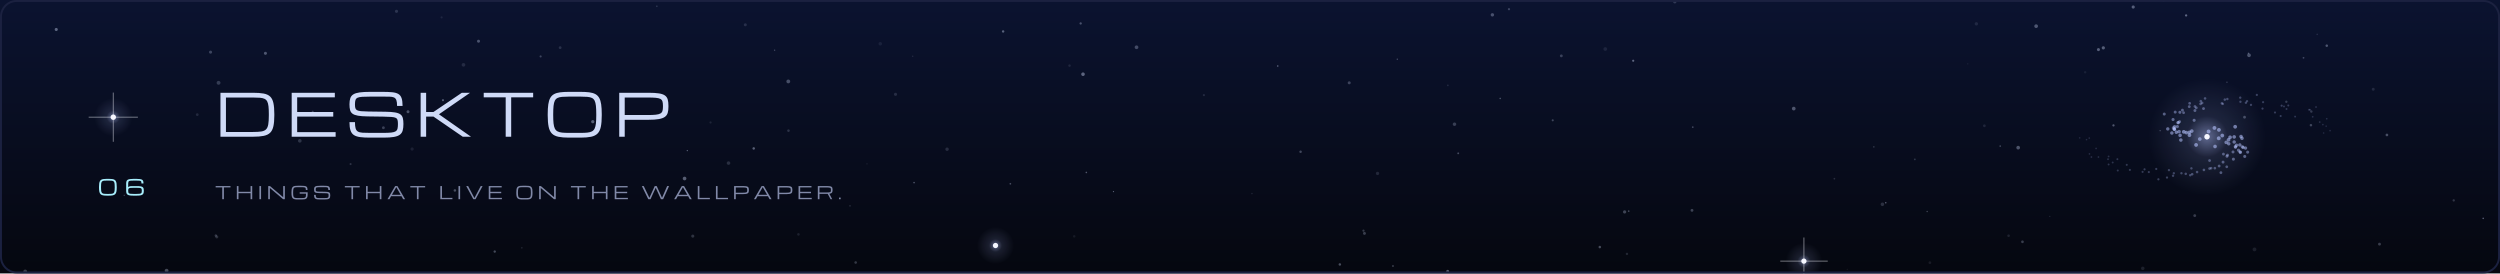
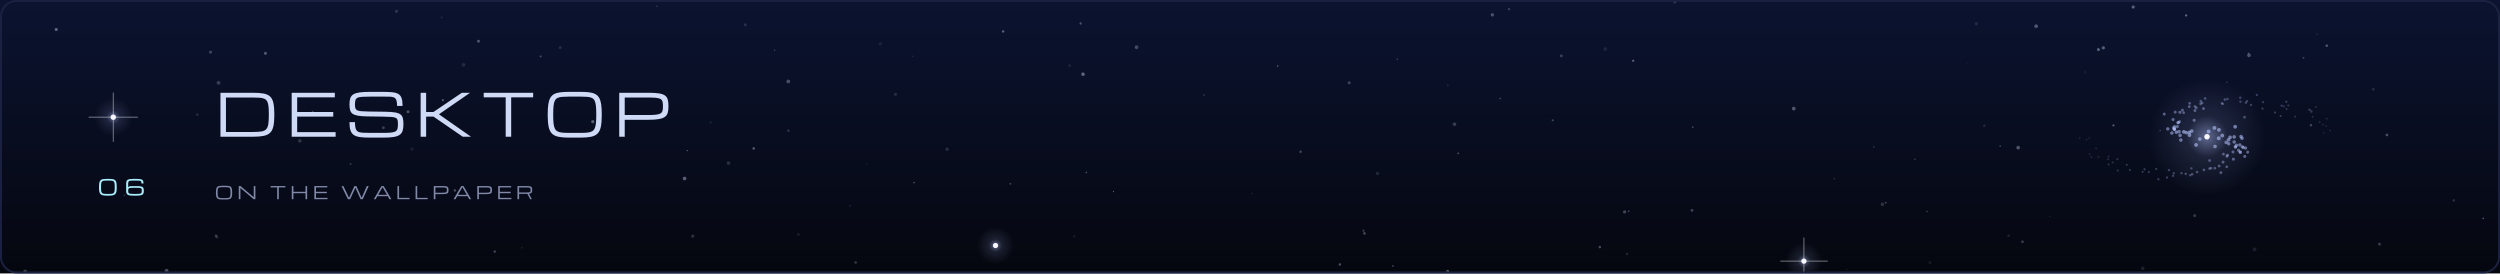
<svg xmlns="http://www.w3.org/2000/svg" viewBox="0 0 1280 140" width="1280" height="140">
  <defs>
    <linearGradient id="n" x1="0" y1="0" x2="0" y2="1">
      <stop offset="0" stop-color="#0b1330" />
      <stop offset="1" stop-color="#05070f" />
    </linearGradient>
    <radialGradient id="glow">
      <stop offset="0" stop-color="#b6c4ff" stop-opacity=".5" />
      <stop offset=".35" stop-color="#b6c4ff" stop-opacity=".12" />
      <stop offset="1" stop-color="#b6c4ff" stop-opacity="0" />
    </radialGradient>
    <radialGradient id="eng">
      <stop offset="0" stop-color="#a8eefc" stop-opacity=".9" />
      <stop offset="1" stop-color="#a8eefc" stop-opacity="0" />
    </radialGradient>
    <linearGradient id="tail" x1="0" x2="1">
      <stop offset="0" stop-color="#cfdaf7" stop-opacity="0" />
      <stop offset="1" stop-color="#cfdaf7" stop-opacity=".7" />
    </linearGradient>
  </defs>
  <rect width="1280" height="140" fill="url(#n)" />
  <circle cx="1042.5" cy="13.4" r="0.95" fill="#cfdaf7" opacity="0.34" />
  <circle cx="329.4" cy="59.8" r="0.32" fill="#cfdaf7" opacity="0.13" />
  <circle cx="833.9" cy="108.1" r="0.43" fill="#cfdaf7" opacity="0.32" />
  <circle cx="484.9" cy="76.4" r="0.88" fill="#cfdaf7" opacity="0.16" />
  <circle cx="223.6" cy="59.4" r="0.98" fill="#cfdaf7" opacity="0.22" />
  <circle cx="1076.9" cy="24.5" r="0.83" fill="#cfdaf7" opacity="0.38" />
  <circle cx="467.3" cy="28.8" r="0.37" fill="#cfdaf7" opacity="0.13" />
  <circle cx="373.0" cy="83.5" r="0.91" fill="#cfdaf7" opacity="0.17" />
  <circle cx="1191.3" cy="23.4" r="0.65" fill="#cfdaf7" opacity="0.34" />
  <circle cx="1154.3" cy="127.7" r="0.97" fill="#cfdaf7" opacity="0.11" />
  <circle cx="1107.8" cy="0.2" r="0.62" fill="#cfdaf7" opacity="0.21" />
  <circle cx="553.3" cy="12.0" r="0.59" fill="#cfdaf7" opacity="0.32" />
  <circle cx="857.5" cy="0.9" r="0.86" fill="#cfdaf7" opacity="0.19" />
  <circle cx="690.8" cy="42.4" r="0.77" fill="#cfdaf7" opacity="0.26" />
  <circle cx="1119.3" cy="7.9" r="0.58" fill="#cfdaf7" opacity="0.43" />
  <circle cx="28.8" cy="15.1" r="0.80" fill="#cfdaf7" opacity="0.42" />
  <circle cx="107.8" cy="26.7" r="0.78" fill="#cfdaf7" opacity="0.26" />
  <circle cx="1186.4" cy="17.6" r="0.39" fill="#cfdaf7" opacity="0.15" />
  <circle cx="547.6" cy="33.6" r="0.64" fill="#cfdaf7" opacity="0.11" />
  <circle cx="741.3" cy="43.7" r="0.45" fill="#cfdaf7" opacity="0.13" />
  <circle cx="403.6" cy="41.7" r="0.98" fill="#cfdaf7" opacity="0.31" />
  <circle cx="1106.0" cy="66.9" r="0.36" fill="#cfdaf7" opacity="0.30" />
  <circle cx="945.8" cy="137.9" r="0.30" fill="#cfdaf7" opacity="0.09" />
  <circle cx="1007.5" cy="32.7" r="0.31" fill="#cfdaf7" opacity="0.11" />
  <circle cx="1033.3" cy="75.6" r="0.94" fill="#cfdaf7" opacity="0.35" />
  <circle cx="616.4" cy="48.7" r="0.54" fill="#cfdaf7" opacity="0.14" />
  <circle cx="1183.4" cy="57.1" r="0.63" fill="#cfdaf7" opacity="0.22" />
  <circle cx="698.6" cy="119.5" r="0.75" fill="#cfdaf7" opacity="0.25" />
  <circle cx="866.3" cy="107.7" r="0.73" fill="#cfdaf7" opacity="0.27" />
  <circle cx="245.0" cy="21.1" r="0.77" fill="#cfdaf7" opacity="0.33" />
  <circle cx="1067.6" cy="37.0" r="0.60" fill="#cfdaf7" opacity="0.08" />
  <circle cx="746.6" cy="78.5" r="0.48" fill="#cfdaf7" opacity="0.31" />
  <circle cx="1149.2" cy="60.0" r="0.73" fill="#cfdaf7" opacity="0.29" />
  <circle cx="715.4" cy="30.3" r="0.31" fill="#cfdaf7" opacity="0.43" />
  <circle cx="1097.1" cy="137.4" r="0.89" fill="#cfdaf7" opacity="0.12" />
  <circle cx="208.9" cy="57.2" r="0.76" fill="#cfdaf7" opacity="0.33" />
  <circle cx="866.7" cy="65.1" r="0.46" fill="#cfdaf7" opacity="0.29" />
  <circle cx="468.0" cy="93.5" r="0.41" fill="#cfdaf7" opacity="0.38" />
  <circle cx="85.3" cy="138.6" r="0.98" fill="#cfdaf7" opacity="0.32" />
  <circle cx="799.4" cy="28.6" r="0.73" fill="#cfdaf7" opacity="0.24" />
  <circle cx="764.1" cy="7.6" r="0.87" fill="#cfdaf7" opacity="0.31" />
  <circle cx="1049.5" cy="110.8" r="0.30" fill="#cfdaf7" opacity="0.17" />
  <circle cx="768.1" cy="50.4" r="0.40" fill="#cfdaf7" opacity="0.34" />
  <circle cx="1183.2" cy="64.1" r="0.64" fill="#cfdaf7" opacity="0.27" />
  <circle cx="980.4" cy="81.6" r="0.47" fill="#cfdaf7" opacity="0.20" />
  <circle cx="226.8" cy="51.3" r="0.54" fill="#cfdaf7" opacity="0.38" />
  <circle cx="276.8" cy="28.9" r="0.54" fill="#cfdaf7" opacity="0.26" />
  <circle cx="1082.1" cy="64.2" r="0.58" fill="#cfdaf7" opacity="0.36" />
  <circle cx="101.0" cy="58.7" r="0.71" fill="#cfdaf7" opacity="0.13" />
  <circle cx="354.7" cy="120.9" r="0.79" fill="#cfdaf7" opacity="0.20" />
  <circle cx="1222.1" cy="69.1" r="0.69" fill="#cfdaf7" opacity="0.32" />
  <circle cx="1140.2" cy="42.1" r="0.39" fill="#cfdaf7" opacity="0.22" />
  <circle cx="1035.5" cy="123.8" r="0.69" fill="#cfdaf7" opacity="0.25" />
  <circle cx="1215.1" cy="45.7" r="0.75" fill="#cfdaf7" opacity="0.13" />
  <circle cx="988.1" cy="134.5" r="0.70" fill="#cfdaf7" opacity="0.09" />
  <circle cx="1218.3" cy="125.0" r="0.74" fill="#cfdaf7" opacity="0.25" />
  <circle cx="363.8" cy="62.7" r="0.55" fill="#cfdaf7" opacity="0.11" />
  <circle cx="179.5" cy="84.0" r="0.53" fill="#cfdaf7" opacity="0.18" />
  <circle cx="513.6" cy="16.1" r="0.62" fill="#cfdaf7" opacity="0.40" />
  <circle cx="232.9" cy="97.5" r="0.65" fill="#cfdaf7" opacity="0.32" />
  <circle cx="836.2" cy="31.1" r="0.55" fill="#cfdaf7" opacity="0.43" />
  <circle cx="111.9" cy="42.4" r="0.99" fill="#cfdaf7" opacity="0.22" />
  <circle cx="795.0" cy="61.6" r="0.53" fill="#cfdaf7" opacity="0.27" />
  <circle cx="226.1" cy="8.9" r="0.53" fill="#cfdaf7" opacity="0.10" />
  <circle cx="550.0" cy="121.0" r="0.63" fill="#cfdaf7" opacity="0.08" />
  <circle cx="654.2" cy="33.8" r="0.41" fill="#cfdaf7" opacity="0.42" />
  <circle cx="713.2" cy="136.2" r="0.44" fill="#cfdaf7" opacity="0.34" />
  <circle cx="443.9" cy="83.9" r="0.33" fill="#cfdaf7" opacity="0.12" />
  <circle cx="211.0" cy="76.3" r="0.82" fill="#cfdaf7" opacity="0.10" />
  <circle cx="438.1" cy="134.4" r="0.67" fill="#cfdaf7" opacity="0.23" />
  <circle cx="1256.3" cy="102.6" r="0.60" fill="#cfdaf7" opacity="0.21" />
  <circle cx="959.4" cy="75.2" r="0.42" fill="#cfdaf7" opacity="0.21" />
  <circle cx="1074.4" cy="25.4" r="0.78" fill="#cfdaf7" opacity="0.39" />
  <circle cx="450.7" cy="22.4" r="0.90" fill="#cfdaf7" opacity="0.08" />
  <circle cx="939.2" cy="91.5" r="0.45" fill="#cfdaf7" opacity="0.17" />
  <circle cx="385.9" cy="76.0" r="0.64" fill="#cfdaf7" opacity="0.41" />
  <circle cx="705.3" cy="88.8" r="0.85" fill="#cfdaf7" opacity="0.14" />
  <circle cx="1011.9" cy="12.2" r="0.86" fill="#cfdaf7" opacity="0.11" />
  <circle cx="336.3" cy="3.2" r="0.42" fill="#cfdaf7" opacity="0.19" />
  <circle cx="111.0" cy="121.3" r="0.77" fill="#cfdaf7" opacity="0.19" />
  <circle cx="1151.2" cy="27.3" r="0.40" fill="#cfdaf7" opacity="0.30" />
  <circle cx="110.5" cy="120.6" r="0.62" fill="#cfdaf7" opacity="0.22" />
  <circle cx="821.9" cy="25.1" r="0.94" fill="#cfdaf7" opacity="0.10" />
  <circle cx="570.1" cy="98.1" r="0.32" fill="#cfdaf7" opacity="0.43" />
  <circle cx="698.1" cy="118.1" r="0.57" fill="#cfdaf7" opacity="0.23" />
  <circle cx="686.0" cy="135.4" r="0.64" fill="#cfdaf7" opacity="0.33" />
  <circle cx="554.5" cy="38.0" r="0.92" fill="#cfdaf7" opacity="0.42" />
  <circle cx="12.9" cy="139.0" r="0.98" fill="#cfdaf7" opacity="0.25" />
  <circle cx="350.5" cy="91.4" r="0.94" fill="#cfdaf7" opacity="0.40" />
  <circle cx="1028.4" cy="120.7" r="0.67" fill="#cfdaf7" opacity="0.12" />
  <circle cx="1170.6" cy="52.1" r="0.60" fill="#cfdaf7" opacity="0.23" />
  <circle cx="267.2" cy="126.9" r="0.32" fill="#cfdaf7" opacity="0.24" />
  <circle cx="63.6" cy="100.0" r="0.31" fill="#cfdaf7" opacity="0.37" />
  <circle cx="744.7" cy="63.6" r="0.89" fill="#cfdaf7" opacity="0.24" />
  <circle cx="435.2" cy="105.4" r="0.42" fill="#cfdaf7" opacity="0.17" />
  <circle cx="286.8" cy="24.4" r="0.71" fill="#cfdaf7" opacity="0.16" />
  <circle cx="665.9" cy="77.7" r="0.64" fill="#cfdaf7" opacity="0.28" />
  <circle cx="303.5" cy="62.3" r="0.84" fill="#cfdaf7" opacity="0.39" />
  <circle cx="1092.2" cy="3.6" r="0.81" fill="#cfdaf7" opacity="0.38" />
  <circle cx="196.3" cy="65.4" r="0.73" fill="#cfdaf7" opacity="0.25" />
  <circle cx="396.6" cy="25.7" r="0.36" fill="#cfdaf7" opacity="0.30" />
  <circle cx="458.5" cy="48.3" r="0.80" fill="#cfdaf7" opacity="0.15" />
  <circle cx="381.6" cy="12.7" r="0.76" fill="#cfdaf7" opacity="0.15" />
  <circle cx="963.8" cy="104.6" r="0.91" fill="#cfdaf7" opacity="0.18" />
  <circle cx="965.5" cy="103.8" r="0.42" fill="#cfdaf7" opacity="0.37" />
  <circle cx="408.8" cy="120.0" r="0.66" fill="#cfdaf7" opacity="0.11" />
  <circle cx="741.2" cy="138.9" r="0.74" fill="#cfdaf7" opacity="0.40" />
  <circle cx="517.3" cy="94.1" r="0.45" fill="#cfdaf7" opacity="0.32" />
  <circle cx="1151.5" cy="28.3" r="0.95" fill="#cfdaf7" opacity="0.33" />
  <circle cx="160.1" cy="57.2" r="0.51" fill="#cfdaf7" opacity="0.24" />
  <circle cx="1123.7" cy="110.4" r="0.73" fill="#cfdaf7" opacity="0.24" />
  <circle cx="351.9" cy="77.1" r="0.34" fill="#cfdaf7" opacity="0.42" />
  <circle cx="641.0" cy="99.1" r="0.36" fill="#cfdaf7" opacity="0.14" />
  <circle cx="833.0" cy="130.0" r="0.60" fill="#cfdaf7" opacity="0.15" />
  <circle cx="986.7" cy="108.3" r="0.36" fill="#cfdaf7" opacity="0.31" />
  <circle cx="581.9" cy="24.2" r="0.95" fill="#cfdaf7" opacity="0.29" />
  <circle cx="831.8" cy="108.5" r="0.83" fill="#cfdaf7" opacity="0.28" />
  <circle cx="403.7" cy="66.9" r="0.66" fill="#cfdaf7" opacity="0.18" />
  <circle cx="203.0" cy="5.8" r="0.80" fill="#cfdaf7" opacity="0.17" />
  <circle cx="237.3" cy="33.2" r="0.93" fill="#cfdaf7" opacity="0.13" />
  <circle cx="918.4" cy="55.6" r="0.95" fill="#cfdaf7" opacity="0.35" />
  <circle cx="556.2" cy="88.3" r="0.42" fill="#cfdaf7" opacity="0.37" />
  <circle cx="153.5" cy="72.1" r="0.93" fill="#cfdaf7" opacity="0.19" />
  <circle cx="253.3" cy="128.8" r="0.61" fill="#cfdaf7" opacity="0.31" />
  <circle cx="1271.4" cy="111.8" r="0.40" fill="#cfdaf7" opacity="0.43" />
  <circle cx="1024.1" cy="74.8" r="0.40" fill="#cfdaf7" opacity="0.34" />
  <circle cx="135.9" cy="27.3" r="0.78" fill="#cfdaf7" opacity="0.35" />
  <circle cx="1179.4" cy="29.6" r="0.47" fill="#cfdaf7" opacity="0.28" />
  <circle cx="819.1" cy="126.5" r="0.65" fill="#cfdaf7" opacity="0.32" />
  <circle cx="1016.0" cy="64.4" r="0.70" fill="#cfdaf7" opacity="0.12" />
  <circle cx="772.6" cy="4.7" r="0.56" fill="#cfdaf7" opacity="0.26" />
  <circle cx="509.7" cy="125.7" r="9.5" fill="url(#glow)" />
  <circle cx="509.7" cy="125.7" r="1.35" fill="#f6f7ff" />
  <circle cx="923.6" cy="133.7" r="9.4" fill="url(#glow)" />
  <line x1="911.5" y1="133.7" x2="935.8" y2="133.7" stroke="#f6f7ff" stroke-width=".5" opacity=".45" />
  <line x1="923.6" y1="121.6" x2="923.6" y2="145.8" stroke="#f6f7ff" stroke-width=".5" opacity=".45" />
  <circle cx="923.6" cy="133.7" r="1.35" fill="#f6f7ff" />
  <circle cx="1136.0" cy="70.8" r="1.00" fill="#b6c4ff" opacity="0.60" />
  <circle cx="1133.8" cy="65.5" r="0.99" fill="#b6c4ff" opacity="0.59" />
  <circle cx="1136.1" cy="66.5" r="0.98" fill="#b6c4ff" opacity="0.59" />
  <circle cx="1137.8" cy="69.4" r="0.97" fill="#b6c4ff" opacity="0.58" />
  <circle cx="1144.4" cy="64.9" r="0.97" fill="#b6c4ff" opacity="0.57" />
  <circle cx="1141.0" cy="71.6" r="0.96" fill="#b6c4ff" opacity="0.57" />
  <circle cx="1141.8" cy="70.3" r="0.95" fill="#b6c4ff" opacity="0.56" />
  <circle cx="1134.1" cy="75.0" r="0.94" fill="#b6c4ff" opacity="0.56" />
  <circle cx="1143.9" cy="70.1" r="0.93" fill="#b6c4ff" opacity="0.55" />
  <circle cx="1139.8" cy="72.9" r="0.92" fill="#b6c4ff" opacity="0.54" />
  <circle cx="1147.4" cy="69.9" r="0.91" fill="#b6c4ff" opacity="0.54" />
  <circle cx="1147.9" cy="70.8" r="0.91" fill="#b6c4ff" opacity="0.53" />
  <circle cx="1145.1" cy="74.4" r="0.90" fill="#b6c4ff" opacity="0.52" />
  <circle cx="1141.1" cy="73.6" r="0.89" fill="#b6c4ff" opacity="0.52" />
  <circle cx="1143.9" cy="72.7" r="0.88" fill="#b6c4ff" opacity="0.51" />
  <circle cx="1146.8" cy="74.2" r="0.87" fill="#b6c4ff" opacity="0.50" />
  <circle cx="1149.7" cy="75.8" r="0.86" fill="#b6c4ff" opacity="0.50" />
  <circle cx="1148.1" cy="75.2" r="0.85" fill="#b6c4ff" opacity="0.49" />
  <circle cx="1144.5" cy="75.1" r="0.85" fill="#b6c4ff" opacity="0.48" />
  <circle cx="1147.1" cy="78.0" r="0.84" fill="#b6c4ff" opacity="0.48" />
  <circle cx="1146.9" cy="77.8" r="0.83" fill="#b6c4ff" opacity="0.47" />
  <circle cx="1148.5" cy="75.5" r="0.82" fill="#b6c4ff" opacity="0.46" />
  <circle cx="1146.1" cy="76.9" r="0.81" fill="#b6c4ff" opacity="0.46" />
  <circle cx="1144.6" cy="75.4" r="0.80" fill="#b6c4ff" opacity="0.45" />
  <circle cx="1149.3" cy="80.1" r="0.79" fill="#b6c4ff" opacity="0.45" />
  <circle cx="1150.8" cy="77.9" r="0.79" fill="#b6c4ff" opacity="0.44" />
  <circle cx="1143.5" cy="81.5" r="0.78" fill="#b6c4ff" opacity="0.43" />
  <circle cx="1140.2" cy="80.0" r="0.77" fill="#b6c4ff" opacity="0.43" />
  <circle cx="1143.3" cy="77.8" r="0.76" fill="#b6c4ff" opacity="0.42" />
  <circle cx="1138.2" cy="83.0" r="0.75" fill="#b6c4ff" opacity="0.41" />
  <circle cx="1140.5" cy="79.4" r="0.74" fill="#b6c4ff" opacity="0.41" />
  <circle cx="1138.4" cy="78.9" r="0.73" fill="#b6c4ff" opacity="0.40" />
  <circle cx="1137.1" cy="88.4" r="0.73" fill="#b6c4ff" opacity="0.39" />
  <circle cx="1136.2" cy="85.0" r="0.72" fill="#b6c4ff" opacity="0.39" />
  <circle cx="1131.3" cy="82.2" r="0.71" fill="#b6c4ff" opacity="0.38" />
  <circle cx="1140.1" cy="85.4" r="0.70" fill="#b6c4ff" opacity="0.38" />
  <circle cx="1131.3" cy="86.3" r="0.69" fill="#b6c4ff" opacity="0.37" />
  <circle cx="1134.0" cy="86.1" r="0.68" fill="#b6c4ff" opacity="0.36" />
  <circle cx="1128.4" cy="87.0" r="0.67" fill="#b6c4ff" opacity="0.36" />
  <circle cx="1132.1" cy="86.1" r="0.67" fill="#b6c4ff" opacity="0.35" />
  <circle cx="1122.4" cy="89.2" r="0.66" fill="#b6c4ff" opacity="0.34" />
  <circle cx="1124.9" cy="88.1" r="0.65" fill="#b6c4ff" opacity="0.34" />
  <circle cx="1119.1" cy="89.0" r="0.64" fill="#b6c4ff" opacity="0.33" />
  <circle cx="1121.4" cy="89.7" r="0.63" fill="#b6c4ff" opacity="0.32" />
  <circle cx="1122.0" cy="86.2" r="0.62" fill="#b6c4ff" opacity="0.32" />
  <circle cx="1116.9" cy="88.7" r="0.61" fill="#b6c4ff" opacity="0.31" />
  <circle cx="1112.6" cy="90.0" r="0.61" fill="#b6c4ff" opacity="0.30" />
  <circle cx="1113.0" cy="88.7" r="0.60" fill="#b6c4ff" opacity="0.30" />
  <circle cx="1110.5" cy="87.1" r="0.59" fill="#b6c4ff" opacity="0.29" />
  <circle cx="1109.5" cy="90.9" r="0.58" fill="#b6c4ff" opacity="0.29" />
  <circle cx="1105.1" cy="91.8" r="0.57" fill="#b6c4ff" opacity="0.28" />
  <circle cx="1104.0" cy="86.5" r="0.56" fill="#b6c4ff" opacity="0.27" />
  <circle cx="1098.0" cy="86.7" r="0.55" fill="#b6c4ff" opacity="0.27" />
  <circle cx="1100.2" cy="88.1" r="0.55" fill="#b6c4ff" opacity="0.26" />
  <circle cx="1097.0" cy="88.0" r="0.54" fill="#b6c4ff" opacity="0.25" />
  <circle cx="1090.5" cy="87.0" r="0.53" fill="#b6c4ff" opacity="0.25" />
  <circle cx="1088.9" cy="84.4" r="0.52" fill="#b6c4ff" opacity="0.24" />
  <circle cx="1084.3" cy="87.3" r="0.51" fill="#b6c4ff" opacity="0.23" />
  <circle cx="1084.1" cy="81.5" r="0.50" fill="#b6c4ff" opacity="0.23" />
  <circle cx="1079.6" cy="84.2" r="0.49" fill="#b6c4ff" opacity="0.22" />
  <circle cx="1081.7" cy="83.2" r="0.49" fill="#b6c4ff" opacity="0.21" />
  <circle cx="1079.3" cy="81.5" r="0.48" fill="#b6c4ff" opacity="0.21" />
  <circle cx="1079.6" cy="80.1" r="0.47" fill="#b6c4ff" opacity="0.20" />
  <circle cx="1070.8" cy="80.4" r="0.46" fill="#b6c4ff" opacity="0.19" />
  <circle cx="1074.4" cy="80.4" r="0.45" fill="#b6c4ff" opacity="0.19" />
  <circle cx="1073.2" cy="76.0" r="0.44" fill="#b6c4ff" opacity="0.18" />
  <circle cx="1069.8" cy="78.8" r="0.43" fill="#b6c4ff" opacity="0.18" />
  <circle cx="1069.7" cy="70.7" r="0.43" fill="#b6c4ff" opacity="0.17" />
  <circle cx="1068.3" cy="71.5" r="0.42" fill="#b6c4ff" opacity="0.16" />
  <circle cx="1064.8" cy="70.6" r="0.41" fill="#b6c4ff" opacity="0.16" />
  <circle cx="1129.8" cy="70.4" r="1.00" fill="#b6c4ff" opacity="0.60" />
  <circle cx="1130.8" cy="67.3" r="0.99" fill="#b6c4ff" opacity="0.59" />
  <circle cx="1124.4" cy="74.2" r="0.98" fill="#b6c4ff" opacity="0.59" />
  <circle cx="1118.1" cy="67.5" r="0.97" fill="#b6c4ff" opacity="0.58" />
  <circle cx="1121.0" cy="69.2" r="0.97" fill="#b6c4ff" opacity="0.57" />
  <circle cx="1121.0" cy="67.8" r="0.96" fill="#b6c4ff" opacity="0.57" />
  <circle cx="1126.3" cy="71.2" r="0.95" fill="#b6c4ff" opacity="0.56" />
  <circle cx="1119.4" cy="67.9" r="0.94" fill="#b6c4ff" opacity="0.56" />
  <circle cx="1122.2" cy="67.1" r="0.93" fill="#b6c4ff" opacity="0.55" />
  <circle cx="1114.3" cy="67.7" r="0.92" fill="#b6c4ff" opacity="0.54" />
  <circle cx="1116.2" cy="69.3" r="0.91" fill="#b6c4ff" opacity="0.54" />
  <circle cx="1116.6" cy="71.7" r="0.91" fill="#b6c4ff" opacity="0.53" />
  <circle cx="1115.7" cy="67.4" r="0.90" fill="#b6c4ff" opacity="0.52" />
  <circle cx="1112.0" cy="68.1" r="0.89" fill="#b6c4ff" opacity="0.52" />
  <circle cx="1113.4" cy="64.9" r="0.88" fill="#b6c4ff" opacity="0.51" />
  <circle cx="1109.9" cy="66.0" r="0.87" fill="#b6c4ff" opacity="0.50" />
  <circle cx="1113.3" cy="66.2" r="0.86" fill="#b6c4ff" opacity="0.50" />
  <circle cx="1112.8" cy="65.5" r="0.85" fill="#b6c4ff" opacity="0.49" />
  <circle cx="1113.4" cy="66.0" r="0.85" fill="#b6c4ff" opacity="0.48" />
  <circle cx="1113.2" cy="66.2" r="0.84" fill="#b6c4ff" opacity="0.48" />
  <circle cx="1115.1" cy="62.8" r="0.83" fill="#b6c4ff" opacity="0.47" />
  <circle cx="1114.8" cy="64.8" r="0.82" fill="#b6c4ff" opacity="0.46" />
  <circle cx="1115.3" cy="62.8" r="0.81" fill="#b6c4ff" opacity="0.46" />
  <circle cx="1112.6" cy="61.2" r="0.80" fill="#b6c4ff" opacity="0.45" />
  <circle cx="1123.4" cy="61.6" r="0.79" fill="#b6c4ff" opacity="0.45" />
  <circle cx="1115.9" cy="62.3" r="0.79" fill="#b6c4ff" opacity="0.44" />
  <circle cx="1116.1" cy="57.5" r="0.78" fill="#b6c4ff" opacity="0.43" />
  <circle cx="1108.1" cy="58.4" r="0.77" fill="#b6c4ff" opacity="0.43" />
  <circle cx="1113.7" cy="57.4" r="0.76" fill="#b6c4ff" opacity="0.42" />
  <circle cx="1123.8" cy="56.6" r="0.75" fill="#b6c4ff" opacity="0.41" />
  <circle cx="1117.4" cy="56.4" r="0.74" fill="#b6c4ff" opacity="0.41" />
  <circle cx="1128.2" cy="55.6" r="0.73" fill="#b6c4ff" opacity="0.40" />
  <circle cx="1120.9" cy="54.6" r="0.73" fill="#b6c4ff" opacity="0.39" />
  <circle cx="1118.0" cy="57.7" r="0.72" fill="#b6c4ff" opacity="0.39" />
  <circle cx="1124.5" cy="55.2" r="0.71" fill="#b6c4ff" opacity="0.38" />
  <circle cx="1121.1" cy="52.9" r="0.70" fill="#b6c4ff" opacity="0.38" />
  <circle cx="1123.8" cy="54.5" r="0.69" fill="#b6c4ff" opacity="0.37" />
  <circle cx="1126.7" cy="53.2" r="0.68" fill="#b6c4ff" opacity="0.36" />
  <circle cx="1127.5" cy="52.7" r="0.67" fill="#b6c4ff" opacity="0.36" />
  <circle cx="1126.8" cy="51.8" r="0.67" fill="#b6c4ff" opacity="0.35" />
  <circle cx="1129.0" cy="50.4" r="0.66" fill="#b6c4ff" opacity="0.34" />
  <circle cx="1137.6" cy="52.9" r="0.65" fill="#b6c4ff" opacity="0.34" />
  <circle cx="1139.1" cy="51.0" r="0.64" fill="#b6c4ff" opacity="0.33" />
  <circle cx="1140.4" cy="50.7" r="0.63" fill="#b6c4ff" opacity="0.32" />
  <circle cx="1138.1" cy="53.2" r="0.62" fill="#b6c4ff" opacity="0.32" />
  <circle cx="1149.9" cy="52.6" r="0.61" fill="#b6c4ff" opacity="0.31" />
  <circle cx="1147.0" cy="50.0" r="0.61" fill="#b6c4ff" opacity="0.30" />
  <circle cx="1147.1" cy="52.1" r="0.60" fill="#b6c4ff" opacity="0.30" />
  <circle cx="1150.5" cy="51.8" r="0.59" fill="#b6c4ff" opacity="0.29" />
  <circle cx="1152.5" cy="53.7" r="0.58" fill="#b6c4ff" opacity="0.29" />
  <circle cx="1155.5" cy="48.6" r="0.57" fill="#b6c4ff" opacity="0.28" />
  <circle cx="1158.4" cy="55.6" r="0.56" fill="#b6c4ff" opacity="0.27" />
  <circle cx="1168.2" cy="54.1" r="0.55" fill="#b6c4ff" opacity="0.27" />
  <circle cx="1158.7" cy="52.3" r="0.55" fill="#b6c4ff" opacity="0.26" />
  <circle cx="1164.8" cy="57.6" r="0.54" fill="#b6c4ff" opacity="0.25" />
  <circle cx="1167.7" cy="59.4" r="0.53" fill="#b6c4ff" opacity="0.25" />
  <circle cx="1171.6" cy="54.0" r="0.52" fill="#b6c4ff" opacity="0.24" />
  <circle cx="1170.7" cy="55.8" r="0.51" fill="#b6c4ff" opacity="0.23" />
  <circle cx="1169.4" cy="54.5" r="0.50" fill="#b6c4ff" opacity="0.23" />
  <circle cx="1175.1" cy="59.7" r="0.49" fill="#b6c4ff" opacity="0.22" />
  <circle cx="1182.7" cy="56.2" r="0.49" fill="#b6c4ff" opacity="0.21" />
  <circle cx="1182.2" cy="56.2" r="0.48" fill="#b6c4ff" opacity="0.21" />
  <circle cx="1185.8" cy="54.8" r="0.47" fill="#b6c4ff" opacity="0.20" />
  <circle cx="1184.1" cy="59.8" r="0.46" fill="#b6c4ff" opacity="0.19" />
  <circle cx="1187.7" cy="62.5" r="0.45" fill="#b6c4ff" opacity="0.19" />
  <circle cx="1191.3" cy="60.8" r="0.44" fill="#b6c4ff" opacity="0.18" />
  <circle cx="1189.3" cy="63.8" r="0.43" fill="#b6c4ff" opacity="0.18" />
  <circle cx="1193.0" cy="66.9" r="0.43" fill="#b6c4ff" opacity="0.17" />
  <circle cx="1191.0" cy="64.6" r="0.42" fill="#b6c4ff" opacity="0.16" />
  <circle cx="1189.7" cy="68.1" r="0.41" fill="#b6c4ff" opacity="0.16" />
  <circle cx="1130" cy="70.0" r="30.0" fill="url(#glow)" />
  <circle cx="1130" cy="70.0" r="1.4" fill="#f6f7ff" />
  <rect x=".5" y=".5" width="1279" height="139" rx="8" fill="none" stroke="#1b2140" />
  <circle cx="58.0" cy="60.0" r="9.8" fill="url(#glow)" />
  <line x1="45.4" y1="60.0" x2="70.6" y2="60.0" stroke="#f6f7ff" stroke-width=".5" opacity=".45" />
  <line x1="58.0" y1="47.4" x2="58.0" y2="72.6" stroke="#f6f7ff" stroke-width=".5" opacity=".45" />
  <circle cx="58.0" cy="60.0" r="1.40" fill="#f6f7ff" />
  <path d="M58.744 95.768Q58.744 94.822 58.68 94.21Q58.615 93.598 58.441 93.243Q58.266 92.889 57.936 92.725Q57.605 92.561 57.079 92.515Q56.553 92.47 55.785 92.47H54.678Q53.91 92.47 53.384 92.515Q52.857 92.561 52.527 92.725Q52.197 92.889 52.022 93.243Q51.848 93.598 51.783 94.21Q51.719 94.822 51.719 95.768V95.982Q51.719 96.896 51.783 97.497Q51.848 98.099 52.022 98.458Q52.197 98.818 52.527 98.996Q52.857 99.173 53.384 99.227Q53.91 99.28 54.678 99.28H55.785Q56.553 99.28 57.079 99.227Q57.605 99.173 57.936 98.996Q58.266 98.818 58.441 98.458Q58.615 98.099 58.68 97.497Q58.744 96.896 58.744 95.982ZM50.688 95.982V95.768Q50.688 94.672 50.795 93.928Q50.902 93.184 51.166 92.717Q51.429 92.25 51.883 92.002Q52.336 91.755 53.024 91.667Q53.711 91.578 54.678 91.578H55.785Q56.751 91.578 57.439 91.667Q58.126 91.755 58.58 92.002Q59.034 92.25 59.297 92.717Q59.561 93.184 59.668 93.928Q59.775 94.672 59.775 95.768V95.982Q59.775 97.309 59.601 98.136Q59.426 98.963 58.989 99.404Q58.551 99.844 57.772 100.008Q56.993 100.172 55.785 100.172H54.678Q53.47 100.172 52.691 100.008Q51.912 99.844 51.474 99.404Q51.037 98.963 50.862 98.136Q50.688 97.309 50.688 95.982ZM68.344 100.172Q67.136 100.172 66.395 100.043Q65.654 99.914 65.261 99.619Q64.869 99.323 64.732 98.832Q64.595 98.34 64.595 97.615V93.974Q64.595 93.27 64.754 92.805Q64.912 92.341 65.329 92.072Q65.745 91.804 66.508 91.691Q67.27 91.578 68.479 91.578H69.757Q70.944 91.578 71.677 91.683Q72.41 91.788 72.797 92.045Q73.184 92.303 73.321 92.76Q73.458 93.216 73.458 93.92H72.426Q72.426 93.404 72.349 93.109Q72.271 92.813 72.005 92.679Q71.739 92.545 71.191 92.507Q70.643 92.47 69.703 92.47H68.532Q67.571 92.47 66.994 92.515Q66.416 92.561 66.121 92.706Q65.825 92.851 65.726 93.155Q65.627 93.458 65.627 93.974V95.854Q66.115 95.29 67.404 95.29H70.24Q71.363 95.29 72.04 95.416Q72.717 95.542 73.063 95.819Q73.409 96.095 73.525 96.538Q73.64 96.981 73.64 97.615Q73.64 98.34 73.503 98.832Q73.366 99.323 72.974 99.619Q72.582 99.914 71.841 100.043Q71.1 100.172 69.891 100.172ZM72.609 97.615Q72.609 97.137 72.534 96.847Q72.459 96.557 72.196 96.407Q71.932 96.256 71.379 96.205Q70.826 96.154 69.864 96.154H68.371Q67.41 96.154 66.857 96.205Q66.303 96.256 66.04 96.407Q65.777 96.557 65.702 96.847Q65.627 97.137 65.627 97.615Q65.627 98.152 65.705 98.48Q65.782 98.808 66.051 98.982Q66.32 99.157 66.878 99.219Q67.437 99.28 68.398 99.28H69.838Q70.799 99.28 71.358 99.219Q71.916 99.157 72.185 98.982Q72.453 98.808 72.531 98.48Q72.609 98.152 72.609 97.615Z" fill="#a8eefc" opacity="1" />
  <path d="M112.871 70.0V47.5H129.57Q132.866 47.5 134.99 47.896Q137.114 48.291 138.308 49.426Q139.502 50.562 139.978 52.729Q140.454 54.897 140.454 58.457V59.043Q140.454 62.485 139.978 64.646Q139.502 66.807 138.308 67.971Q137.114 69.136 134.99 69.568Q132.866 70.0 129.57 70.0ZM115.684 67.568H129.57Q132.192 67.568 133.789 67.319Q135.386 67.07 136.221 66.235Q137.056 65.4 137.349 63.687Q137.642 61.973 137.642 59.043V58.457Q137.642 56.025 137.466 54.443Q137.29 52.861 136.814 51.946Q136.338 51.03 135.437 50.598Q134.536 50.166 133.101 50.049Q131.665 49.932 129.57 49.932H115.684ZM149.342 70.0V47.5H171.431V49.844H152.154V57.344H170.626V59.688H152.154V67.656H171.842V70.0ZM203.742 63.496Q203.742 62.192 203.537 61.445Q203.332 60.698 202.614 60.339Q201.896 59.98 200.387 59.871Q198.879 59.761 196.256 59.717L188.112 59.6Q185.094 59.556 183.263 59.233Q181.432 58.911 180.495 58.215Q179.557 57.52 179.242 56.348Q178.927 55.176 178.927 53.418Q178.927 51.499 179.359 50.254Q179.792 49.009 180.927 48.306Q182.062 47.603 184.142 47.317Q186.222 47.031 189.518 47.031H195.788Q198.776 47.031 200.768 47.222Q202.76 47.412 203.932 48.101Q205.104 48.789 205.609 50.239Q206.115 51.689 206.115 54.224H203.302Q203.302 52.261 202.929 51.257Q202.555 50.254 201.698 49.888Q200.841 49.521 199.391 49.492Q197.941 49.463 195.788 49.463H189.665Q187.043 49.463 185.468 49.565Q183.893 49.668 183.088 50.034Q182.282 50.4 182.011 51.206Q181.74 52.012 181.74 53.418Q181.74 54.604 181.93 55.322Q182.121 56.04 182.787 56.414Q183.454 56.787 184.845 56.926Q186.237 57.065 188.639 57.095L197.37 57.212Q200.446 57.256 202.284 57.571Q204.123 57.886 205.038 58.589Q205.954 59.292 206.254 60.486Q206.554 61.68 206.554 63.496Q206.554 65.474 206.181 66.814Q205.807 68.154 204.738 68.96Q203.669 69.766 201.647 70.117Q199.626 70.469 196.33 70.469H189.474Q186.471 70.469 184.435 70.205Q182.399 69.941 181.191 69.143Q179.982 68.345 179.455 66.763Q178.927 65.181 178.927 62.544H181.74Q181.74 64.609 182.077 65.737Q182.414 66.865 183.256 67.356Q184.098 67.847 185.614 67.942Q187.13 68.037 189.474 68.037H196.183Q198.805 68.037 200.329 67.869Q201.852 67.7 202.585 67.224Q203.317 66.748 203.529 65.854Q203.742 64.961 203.742 63.496ZM215.369 70.0V47.5H218.181V57.344H221.916L236.462 47.5H240.681L224.744 58.516L241.15 70.0H236.931L221.931 59.688H218.181V70.0ZM258.914 70.0V49.844H247.664V47.5H272.977V49.844H261.727V70.0ZM291.312 70.469Q288.017 70.469 285.893 70.022Q283.769 69.575 282.575 68.374Q281.381 67.173 280.905 64.917Q280.429 62.661 280.429 59.043V58.457Q280.429 55.469 280.722 53.44Q281.015 51.411 281.732 50.137Q282.45 48.862 283.688 48.188Q284.926 47.515 286.801 47.273Q288.676 47.031 291.312 47.031H297.216Q299.853 47.031 301.728 47.273Q303.603 47.515 304.84 48.188Q306.078 48.862 306.796 50.137Q307.514 51.411 307.807 53.44Q308.1 55.469 308.1 58.457V59.043Q308.1 62.661 307.624 64.917Q307.147 67.173 305.954 68.374Q304.76 69.575 302.636 70.022Q300.512 70.469 297.216 70.469ZM291.312 68.037H297.216Q299.311 68.037 300.746 67.891Q302.182 67.744 303.083 67.261Q303.983 66.777 304.459 65.796Q304.936 64.814 305.111 63.174Q305.287 61.533 305.287 59.043V58.457Q305.287 55.879 305.111 54.209Q304.936 52.539 304.459 51.572Q303.983 50.605 303.083 50.159Q302.182 49.712 300.746 49.587Q299.311 49.463 297.216 49.463H291.312Q289.218 49.463 287.782 49.587Q286.347 49.712 285.446 50.159Q284.545 50.605 284.069 51.572Q283.593 52.539 283.417 54.209Q283.241 55.879 283.241 58.457V59.043Q283.241 61.533 283.417 63.174Q283.593 64.814 284.069 65.796Q284.545 66.777 285.446 67.261Q286.347 67.744 287.782 67.891Q289.218 68.037 291.312 68.037ZM317.046 70.0V47.5H332.104Q335.4 47.5 337.414 47.822Q339.429 48.145 340.469 48.899Q341.509 49.653 341.875 50.935Q342.241 52.217 342.241 54.121V54.707Q342.241 56.523 341.867 57.791Q341.494 59.058 340.425 59.834Q339.355 60.61 337.334 60.969Q335.312 61.328 332.016 61.328H319.858V70.0ZM339.429 54.121Q339.429 52.729 339.165 51.895Q338.901 51.06 338.11 50.635Q337.319 50.21 335.752 50.071Q334.184 49.932 331.562 49.932H319.858V58.896H331.562Q334.184 58.896 335.752 58.728Q337.319 58.56 338.11 58.113Q338.901 57.666 339.165 56.838Q339.429 56.011 339.429 54.707Z" fill="#cfdaf7" opacity="1" />
-   <path d="M113.788 102.0V95.953H110.413V95.25H118.007V95.953H114.632V102.0ZM121.261 102.0V95.25H122.105V98.203H128.293V95.25H129.136V102.0H128.293V98.906H122.105V102.0ZM132.821 102.0V95.25H133.665V102.0ZM137.333 102.0V95.25H138.211L144.992 100.958H145.001V95.25H145.845V102.0H144.966L138.185 96.243H138.176V102.0ZM149.231 98.713V98.537Q149.231 97.641 149.319 97.032Q149.407 96.423 149.622 96.041Q149.837 95.659 150.209 95.457Q150.58 95.254 151.143 95.182Q151.705 95.109 152.496 95.109H154.149Q155.186 95.109 155.834 95.188Q156.482 95.268 156.831 95.492Q157.181 95.716 157.313 96.144Q157.444 96.573 157.444 97.267H156.601Q156.601 96.744 156.508 96.452Q156.416 96.16 156.161 96.03Q155.906 95.9 155.421 95.87Q154.935 95.839 154.149 95.839H152.496Q151.868 95.839 151.437 95.876Q151.006 95.914 150.736 96.048Q150.466 96.182 150.323 96.472Q150.18 96.762 150.128 97.263Q150.075 97.764 150.075 98.537V98.713Q150.075 99.46 150.128 99.952Q150.18 100.444 150.323 100.739Q150.466 101.033 150.736 101.178Q151.006 101.323 151.437 101.367Q151.868 101.411 152.496 101.411H154.443Q155.168 101.411 155.612 101.352Q156.056 101.292 156.286 101.097Q156.517 100.901 156.596 100.499Q156.675 100.097 156.675 99.412V99.152H153.445V98.449H157.519V99.412Q157.519 100.269 157.374 100.805Q157.229 101.341 156.884 101.633Q156.539 101.925 155.944 102.033Q155.348 102.141 154.443 102.141H152.496Q151.507 102.141 150.87 102.007Q150.233 101.873 149.875 101.512Q149.517 101.152 149.374 100.475Q149.231 99.798 149.231 98.713ZM168.244 100.049Q168.244 99.658 168.183 99.434Q168.121 99.209 167.906 99.102Q167.691 98.994 167.238 98.961Q166.785 98.928 165.999 98.915L163.555 98.88Q162.65 98.867 162.101 98.77Q161.551 98.673 161.27 98.465Q160.989 98.256 160.894 97.904Q160.8 97.553 160.8 97.025Q160.8 96.45 160.93 96.076Q161.059 95.703 161.4 95.492Q161.74 95.281 162.364 95.195Q162.988 95.109 163.977 95.109H165.858Q166.754 95.109 167.352 95.167Q167.95 95.224 168.301 95.43Q168.653 95.637 168.805 96.072Q168.956 96.507 168.956 97.267H168.112Q168.112 96.678 168 96.377Q167.888 96.076 167.631 95.966Q167.374 95.856 166.939 95.848Q166.504 95.839 165.858 95.839H164.021Q163.234 95.839 162.762 95.87Q162.29 95.9 162.048 96.01Q161.806 96.12 161.725 96.362Q161.644 96.604 161.644 97.025Q161.644 97.381 161.701 97.597Q161.758 97.812 161.958 97.924Q162.158 98.036 162.575 98.078Q162.993 98.12 163.713 98.128L166.333 98.164Q167.255 98.177 167.807 98.271Q168.358 98.366 168.633 98.577Q168.908 98.788 168.998 99.146Q169.088 99.504 169.088 100.049Q169.088 100.642 168.976 101.044Q168.864 101.446 168.543 101.688Q168.222 101.93 167.616 102.035Q167.009 102.141 166.021 102.141H163.964Q163.063 102.141 162.452 102.062Q161.841 101.982 161.479 101.743Q161.116 101.503 160.958 101.029Q160.8 100.554 160.8 99.763H161.644Q161.644 100.383 161.745 100.721Q161.846 101.06 162.098 101.207Q162.351 101.354 162.806 101.383Q163.261 101.411 163.964 101.411H165.977Q166.763 101.411 167.22 101.361Q167.677 101.31 167.897 101.167Q168.117 101.024 168.181 100.756Q168.244 100.488 168.244 100.049ZM179.934 102.0V95.953H176.559V95.25H184.153V95.953H180.778V102.0ZM187.407 102.0V95.25H188.251V98.203H194.439V95.25H195.282V102.0H194.439V98.906H188.251V102.0ZM198.405 102.0 202.342 95.25H203.467L207.405 102.0H206.421L205.577 100.453H200.233L199.389 102.0ZM200.655 99.75H205.155L202.905 95.812ZM213.454 102.0V95.953H210.079V95.25H217.673V95.953H214.298V102.0ZM225.448 102.0V95.25H226.291V101.297H231.635V102.0ZM234.74 102.0V95.25H235.584V102.0ZM242.345 102.0 238.706 95.25H239.673L242.908 101.402L246.142 95.25H247.095L243.47 102.0ZM250.231 102.0V95.25H256.858V95.953H251.075V98.203H256.617V98.906H251.075V101.297H256.981V102.0ZM267.608 102.141Q266.619 102.141 265.982 102.007Q265.345 101.873 264.986 101.512Q264.628 101.152 264.485 100.475Q264.343 99.798 264.343 98.713V98.537Q264.343 97.641 264.431 97.032Q264.518 96.423 264.734 96.041Q264.949 95.659 265.32 95.457Q265.692 95.254 266.254 95.182Q266.817 95.109 267.608 95.109H269.379Q270.17 95.109 270.732 95.182Q271.295 95.254 271.666 95.457Q272.037 95.659 272.253 96.041Q272.468 96.423 272.556 97.032Q272.644 97.641 272.644 98.537V98.713Q272.644 99.798 272.501 100.475Q272.358 101.152 272 101.512Q271.642 101.873 271.005 102.007Q270.368 102.141 269.379 102.141ZM267.608 101.411H269.379Q270.007 101.411 270.438 101.367Q270.868 101.323 271.139 101.178Q271.409 101.033 271.552 100.739Q271.695 100.444 271.747 99.952Q271.8 99.46 271.8 98.713V98.537Q271.8 97.764 271.747 97.263Q271.695 96.762 271.552 96.472Q271.409 96.182 271.139 96.048Q270.868 95.914 270.438 95.876Q270.007 95.839 269.379 95.839H267.608Q266.979 95.839 266.549 95.876Q266.118 95.914 265.848 96.048Q265.577 96.182 265.435 96.472Q265.292 96.762 265.239 97.263Q265.186 97.764 265.186 98.537V98.713Q265.186 99.46 265.239 99.952Q265.292 100.444 265.435 100.739Q265.577 101.033 265.848 101.178Q266.118 101.323 266.549 101.367Q266.979 101.411 267.608 101.411ZM276.03 102.0V95.25H276.909L283.69 100.958H283.699V95.25H284.542V102.0H283.663L276.883 96.243H276.874V102.0ZM295.692 102.0V95.953H292.317V95.25H299.911V95.953H296.536V102.0ZM303.165 102.0V95.25H304.009V98.203H310.196V95.25H311.04V102.0H310.196V98.906H304.009V102.0ZM314.725 102.0V95.25H321.352V95.953H315.569V98.203H321.11V98.906H315.569V101.297H321.475V102.0ZM331.93 102.0 328.612 95.25H329.583L332.493 101.284L335.235 95.25H336.219L338.961 101.284L341.589 95.25H342.561L339.524 102.0H338.399L335.727 96.098L333.055 102.0ZM345.16 102.0 349.098 95.25H350.223L354.16 102.0H353.176L352.332 100.453H346.988L346.145 102.0ZM347.41 99.75H351.91L349.66 95.812ZM357.265 102.0V95.25H358.109V101.297H363.453V102.0ZM366.558 102.0V95.25H367.401V101.297H372.745V102.0ZM375.868 102.0V95.25H380.385Q381.374 95.25 381.978 95.347Q382.583 95.443 382.895 95.67Q383.207 95.896 383.316 96.281Q383.426 96.665 383.426 97.236V97.412Q383.426 97.957 383.314 98.337Q383.202 98.717 382.881 98.95Q382.561 99.183 381.954 99.291Q381.348 99.398 380.359 99.398H376.711V102.0ZM382.583 97.236Q382.583 96.819 382.503 96.568Q382.424 96.318 382.187 96.19Q381.95 96.063 381.48 96.021Q381.009 95.979 380.223 95.979H376.711V98.669H380.223Q381.009 98.669 381.48 98.618Q381.95 98.568 382.187 98.434Q382.424 98.3 382.503 98.052Q382.583 97.803 382.583 97.412ZM386.017 102.0 389.955 95.25H391.08L395.017 102.0H394.033L393.189 100.453H387.845L387.002 102.0ZM388.267 99.75H392.767L390.517 95.812ZM398.14 102.0V95.25H402.657Q403.646 95.25 404.25 95.347Q404.855 95.443 405.167 95.67Q405.479 95.896 405.588 96.281Q405.698 96.665 405.698 97.236V97.412Q405.698 97.957 405.586 98.337Q405.474 98.717 405.153 98.95Q404.833 99.183 404.226 99.291Q403.62 99.398 402.631 99.398H398.983V102.0ZM404.855 97.236Q404.855 96.819 404.775 96.568Q404.696 96.318 404.459 96.19Q404.222 96.063 403.752 96.021Q403.281 95.979 402.495 95.979H398.983V98.669H402.495Q403.281 98.669 403.752 98.618Q404.222 98.568 404.459 98.434Q404.696 98.3 404.775 98.052Q404.855 97.803 404.855 97.412ZM408.852 102.0V95.25H415.479V95.953H409.695V98.203H415.237V98.906H409.695V101.297H415.602V102.0ZM418.724 95.25H423.242Q424.231 95.25 424.835 95.338Q425.439 95.426 425.751 95.641Q426.063 95.856 426.173 96.23Q426.283 96.604 426.283 97.175V97.351Q426.283 97.878 426.158 98.258Q426.032 98.638 425.676 98.873Q425.32 99.108 424.622 99.205L426.089 102.0H425.246L423.809 99.267Q423.721 99.271 423.626 99.271Q423.532 99.271 423.431 99.271H419.568V102.0H418.724ZM419.568 98.542H423.299Q424.05 98.542 424.483 98.491Q424.916 98.44 425.12 98.313Q425.325 98.186 425.382 97.953Q425.439 97.72 425.439 97.351V97.175Q425.439 96.757 425.36 96.516Q425.281 96.274 425.044 96.16Q424.806 96.045 424.336 96.012Q423.866 95.979 423.079 95.979H419.568ZM429.577 102.0V101.156H430.421V102.0Z" fill="#8189a8" opacity="1" />
+   <path d="M113.828 102.141Q112.839 102.141 112.202 102.007Q111.564 101.873 111.206 101.512Q110.848 101.152 110.705 100.475Q110.562 99.798 110.562 98.713V98.537Q110.562 97.641 110.65 97.032Q110.738 96.423 110.954 96.041Q111.169 95.659 111.54 95.457Q111.912 95.254 112.474 95.182Q113.037 95.109 113.828 95.109H115.599Q116.39 95.109 116.952 95.182Q117.515 95.254 117.886 95.457Q118.257 95.659 118.473 96.041Q118.688 96.423 118.776 97.032Q118.864 97.641 118.864 98.537V98.713Q118.864 99.798 118.721 100.475Q118.578 101.152 118.22 101.512Q117.862 101.873 117.225 102.007Q116.587 102.141 115.599 102.141ZM113.828 101.411H115.599Q116.227 101.411 116.658 101.367Q117.088 101.323 117.359 101.178Q117.629 101.033 117.772 100.739Q117.915 100.444 117.967 99.952Q118.02 99.46 118.02 98.713V98.537Q118.02 97.764 117.967 97.263Q117.915 96.762 117.772 96.472Q117.629 96.182 117.359 96.048Q117.088 95.914 116.658 95.876Q116.227 95.839 115.599 95.839H113.828Q113.199 95.839 112.769 95.876Q112.338 95.914 112.068 96.048Q111.797 96.182 111.655 96.472Q111.512 96.762 111.459 97.263Q111.406 97.764 111.406 98.537V98.713Q111.406 99.46 111.459 99.952Q111.512 100.444 111.655 100.739Q111.797 101.033 112.068 101.178Q112.338 101.323 112.769 101.367Q113.199 101.411 113.828 101.411ZM122.25 102.0V95.25H123.129L129.91 100.958H129.918V95.25H130.762V102.0H129.883L123.103 96.243H123.094V102.0ZM141.912 102.0V95.953H138.537V95.25H146.13V95.953H142.755V102.0ZM149.385 102.0V95.25H150.229V98.203H156.416V95.25H157.26V102.0H156.416V98.906H150.229V102.0ZM160.945 102.0V95.25H167.572V95.953H161.789V98.203H167.33V98.906H161.789V101.297H167.695V102.0ZM178.15 102.0 174.832 95.25H175.803L178.713 101.284L181.455 95.25H182.439L185.181 101.284L187.809 95.25H188.78L185.744 102.0H184.619L181.947 96.098L179.275 102.0ZM191.38 102.0 195.318 95.25H196.443L200.38 102.0H199.396L198.552 100.453H193.208L192.364 102.0ZM193.63 99.75H198.13L195.88 95.812ZM203.485 102.0V95.25H204.329V101.297H209.673V102.0ZM212.778 102.0V95.25H213.621V101.297H218.965V102.0ZM222.088 102.0V95.25H226.605Q227.594 95.25 228.198 95.347Q228.802 95.443 229.114 95.67Q229.426 95.896 229.536 96.281Q229.646 96.665 229.646 97.236V97.412Q229.646 97.957 229.534 98.337Q229.422 98.717 229.101 98.95Q228.78 99.183 228.174 99.291Q227.568 99.398 226.579 99.398H222.931V102.0ZM228.802 97.236Q228.802 96.819 228.723 96.568Q228.644 96.318 228.407 96.19Q228.17 96.063 227.699 96.021Q227.229 95.979 226.443 95.979H222.931V98.669H226.443Q227.229 98.669 227.699 98.618Q228.17 98.568 228.407 98.434Q228.644 98.3 228.723 98.052Q228.802 97.803 228.802 97.412ZM232.237 102.0 236.175 95.25H237.3L241.237 102.0H240.253L239.409 100.453H234.065L233.221 102.0ZM234.487 99.75H238.987L236.737 95.812ZM244.36 102.0V95.25H248.877Q249.866 95.25 250.47 95.347Q251.074 95.443 251.386 95.67Q251.698 95.896 251.808 96.281Q251.918 96.665 251.918 97.236V97.412Q251.918 97.957 251.806 98.337Q251.694 98.717 251.373 98.95Q251.053 99.183 250.446 99.291Q249.84 99.398 248.851 99.398H245.203V102.0ZM251.074 97.236Q251.074 96.819 250.995 96.568Q250.916 96.318 250.679 96.19Q250.442 96.063 249.971 96.021Q249.501 95.979 248.715 95.979H245.203V98.669H248.715Q249.501 98.669 249.971 98.618Q250.442 98.568 250.679 98.434Q250.916 98.3 250.995 98.052Q251.074 97.803 251.074 97.412ZM255.072 102.0V95.25H261.699V95.953H255.915V98.203H261.457V98.906H255.915V101.297H261.822V102.0ZM264.944 95.25H269.462Q270.45 95.25 271.055 95.338Q271.659 95.426 271.971 95.641Q272.283 95.856 272.393 96.23Q272.503 96.604 272.503 97.175V97.351Q272.503 97.878 272.377 98.258Q272.252 98.638 271.896 98.873Q271.54 99.108 270.842 99.205L272.309 102.0H271.466L270.029 99.267Q269.941 99.271 269.846 99.271Q269.752 99.271 269.651 99.271H265.788V102.0H264.944ZM265.788 98.542H269.519Q270.27 98.542 270.703 98.491Q271.136 98.44 271.34 98.313Q271.545 98.186 271.602 97.953Q271.659 97.72 271.659 97.351V97.175Q271.659 96.757 271.58 96.516Q271.501 96.274 271.263 96.16Q271.026 96.045 270.556 96.012Q270.086 95.979 269.299 95.979H265.788Z" fill="#8189a8" opacity="1" />
</svg>
